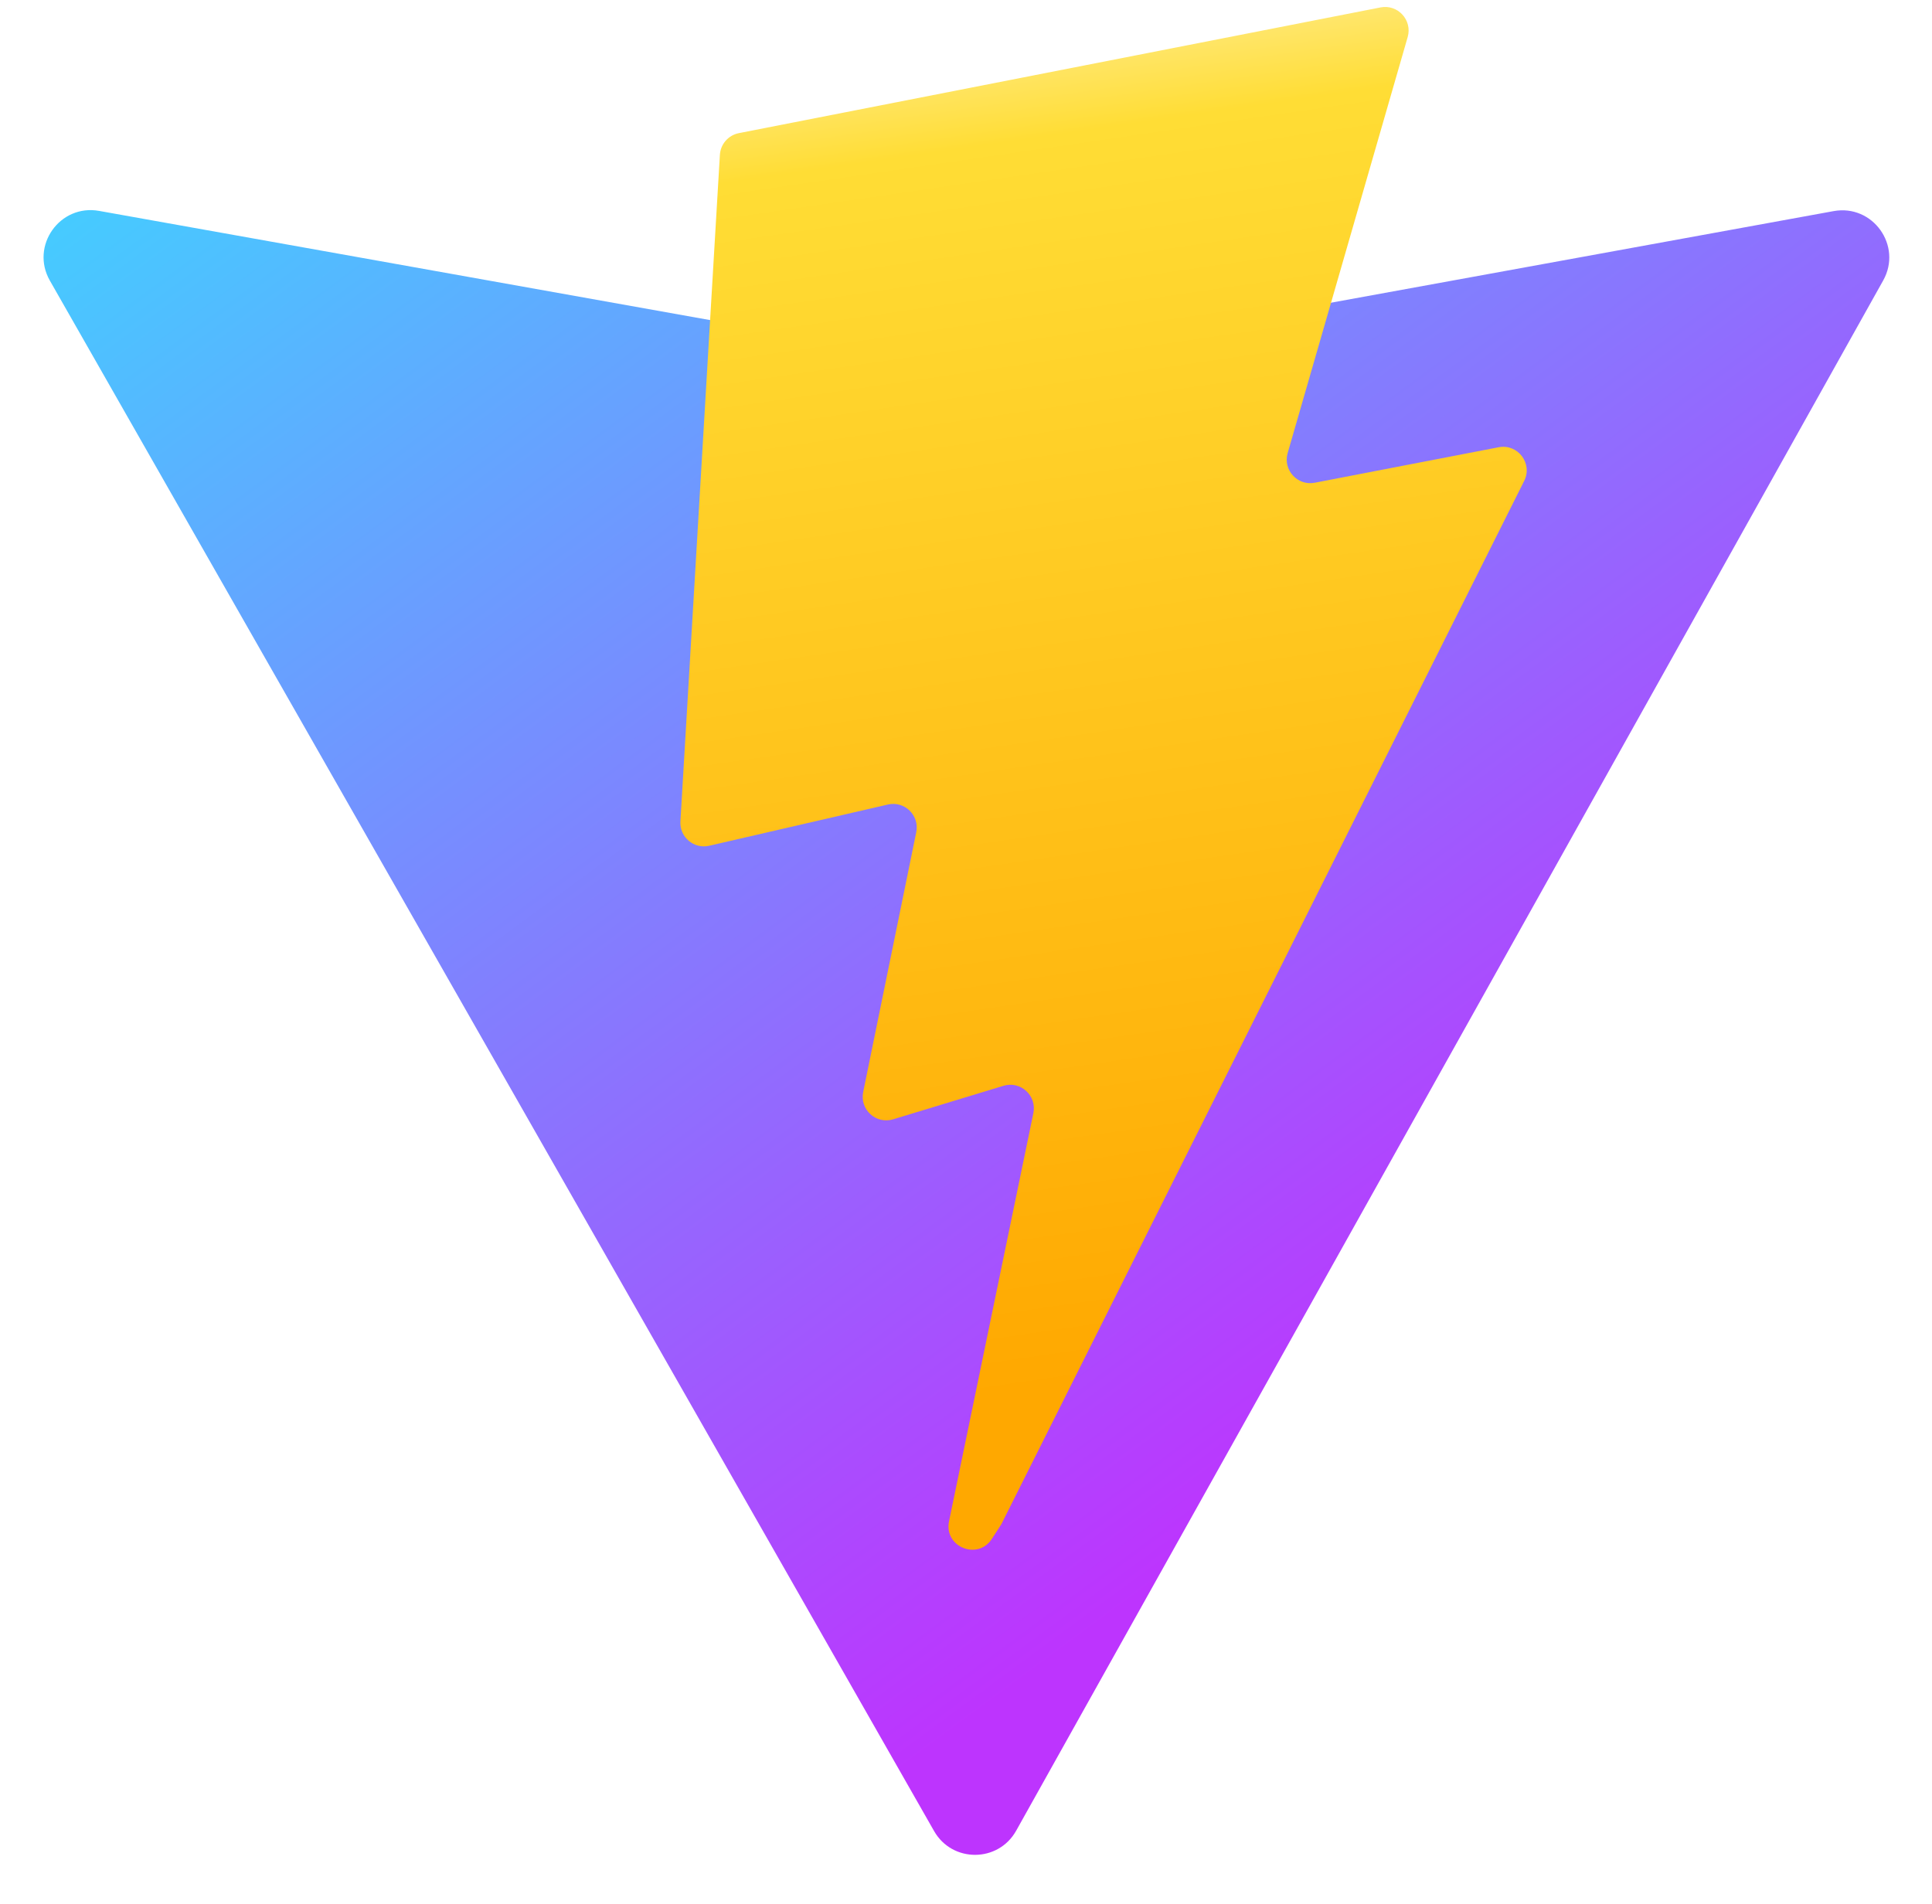
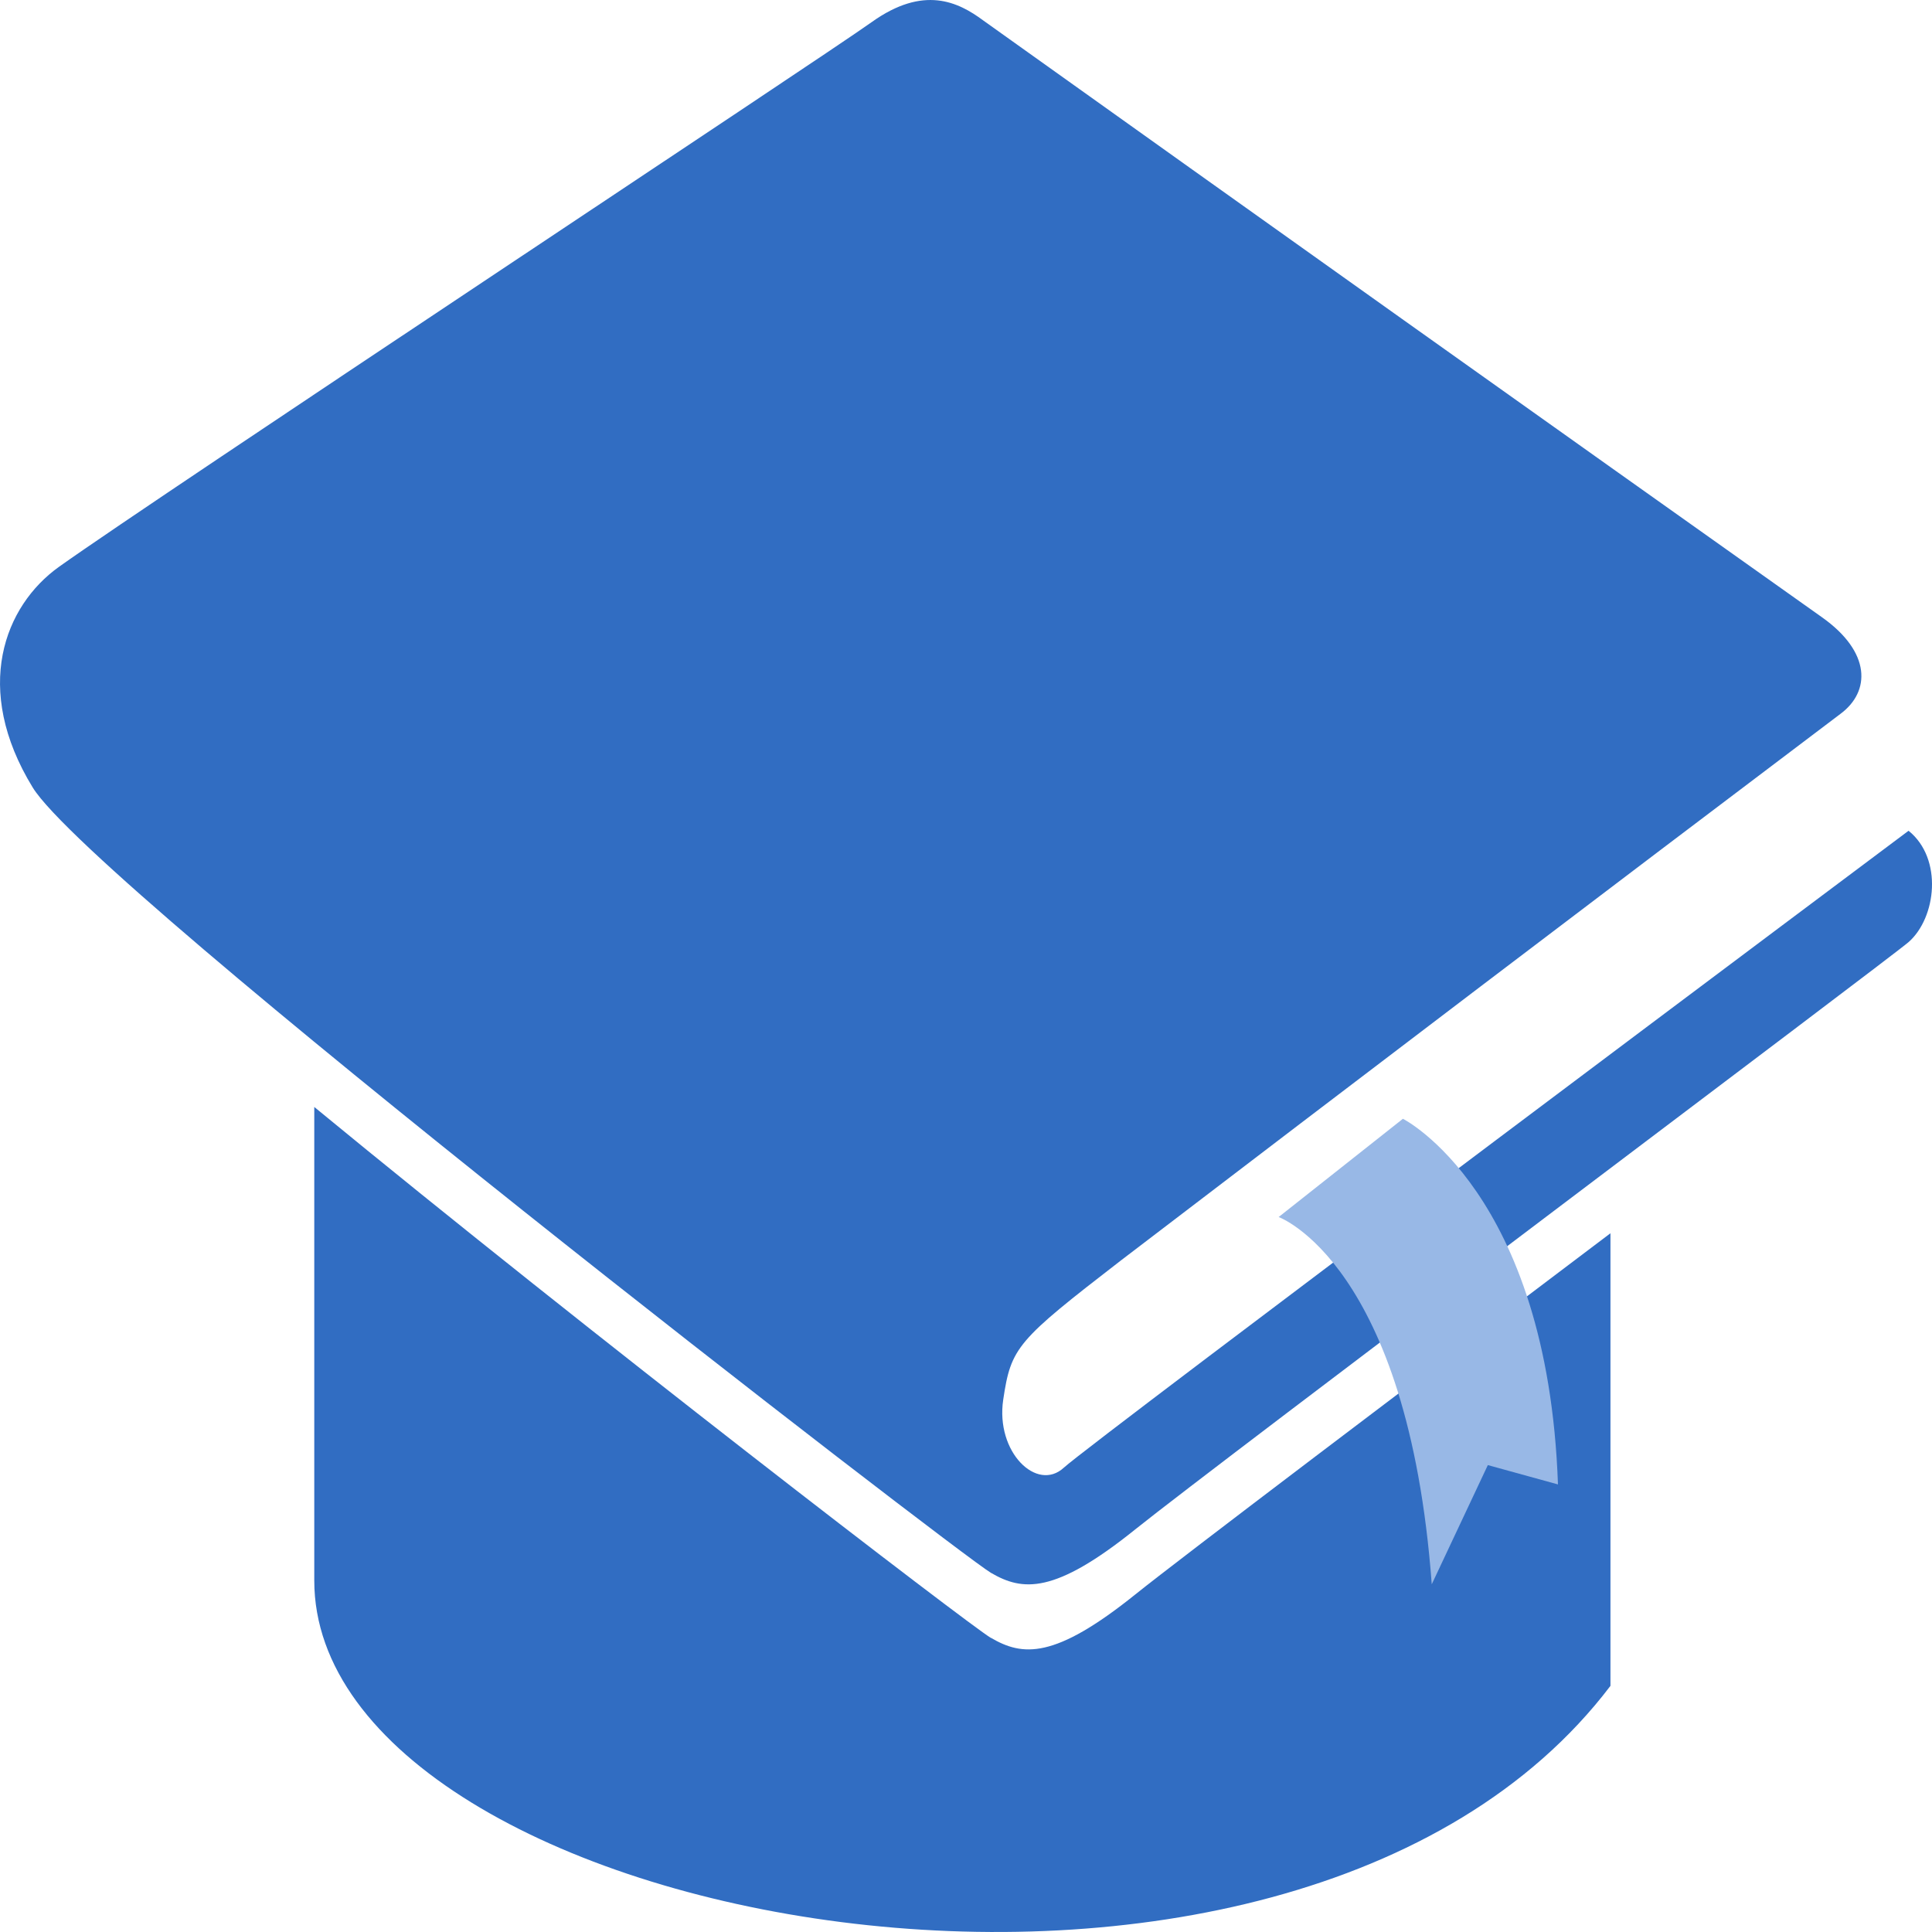
- <svg xmlns="http://www.w3.org/2000/svg" width="410" height="404" viewBox="0 0 410 404" fill="none">
-   <path d="M399.641 59.525L215.643 388.545C211.844 395.338 202.084 395.378 198.228 388.618L10.582 59.556C6.381 52.19 12.68 43.267 21.028 44.759L205.223 77.682C206.398 77.892 207.601 77.89 208.776 77.676L389.119 44.806C397.439 43.289 403.768 52.143 399.641 59.525Z" fill="url(#paint0_linear)" />
-   <path d="M292.965 1.574L156.801 28.255C154.563 28.694 152.906 30.59 152.771 32.866L144.395 174.33C144.198 177.662 147.258 180.248 150.51 179.498L188.42 170.749C191.967 169.931 195.172 173.055 194.443 176.622L183.18 231.775C182.422 235.487 185.907 238.661 189.532 237.56L212.947 230.446C216.577 229.344 220.065 232.527 219.297 236.242L201.398 322.875C200.278 328.294 207.486 331.249 210.492 326.603L212.5 323.5L323.454 102.072C325.312 98.365 322.108 94.137 318.036 94.923L279.014 102.454C275.347 103.161 272.227 99.746 273.262 96.158L298.731 7.867C299.767 4.273 296.636 0.855 292.965 1.574Z" fill="url(#paint1_linear)" />
-   <defs>
-     <linearGradient id="paint0_linear" x1="6" y1="33" x2="235" y2="344" gradientUnits="userSpaceOnUse">
-       <stop stop-color="#41D1FF" />
-       <stop offset="1" stop-color="#BD34FE" />
-     </linearGradient>
-     <linearGradient id="paint1_linear" x1="194.651" y1="8.818" x2="236.076" y2="292.989" gradientUnits="userSpaceOnUse">
-       <stop stop-color="#FFEA83" />
-       <stop offset="0.083" stop-color="#FFDD35" />
-       <stop offset="1" stop-color="#FFA800" />
-     </linearGradient>
-   </defs>
+ <svg xmlns="http://www.w3.org/2000/svg" width="30" height="30" viewBox="0 0 30 30" fill="none">
+   <path d="M.918 8.8c-.851.607-1.35 1.892-.41 3.428.942 1.537 14.385 11.906 14.878 12.194.493.288.986.336 2.24-.672 1.255-1.009 11.74-8.884 12.01-9.121.43-.377.538-1.296 0-1.729 0 0-12.701 9.505-13.117 9.89-.416.384-1.063-.24-.941-1.056.122-.817.211-.913 1.825-2.16a2565.5 2565.5 0 0 1 11.174-8.488c.47-.347.481-.96-.288-1.503A5194.72 5194.72 0 0 1 15.267.317c-.388-.288-.925-.55-1.731.026C12.729.919 2.483 7.686.918 8.8Z" fill="#316DC2" />
+   <path d="M15.386 25.433c-.323-.189-6.222-4.718-10.506-8.244v7.352c-.003 5.367 15.117 8.235 20.127 1.637V19.15c-3.078 2.325-6.677 5.045-7.38 5.61-1.255 1.008-1.748.96-2.24.672Z" fill="#316DC2" />
+   <path d="M21.784 17.372s2.248 1.13 2.408 5.678l-1.089-.3-.871 1.851c-.369-4.98-2.377-5.703-2.377-5.703l1.93-1.526Z" fill="#98B8E6" />
</svg>
